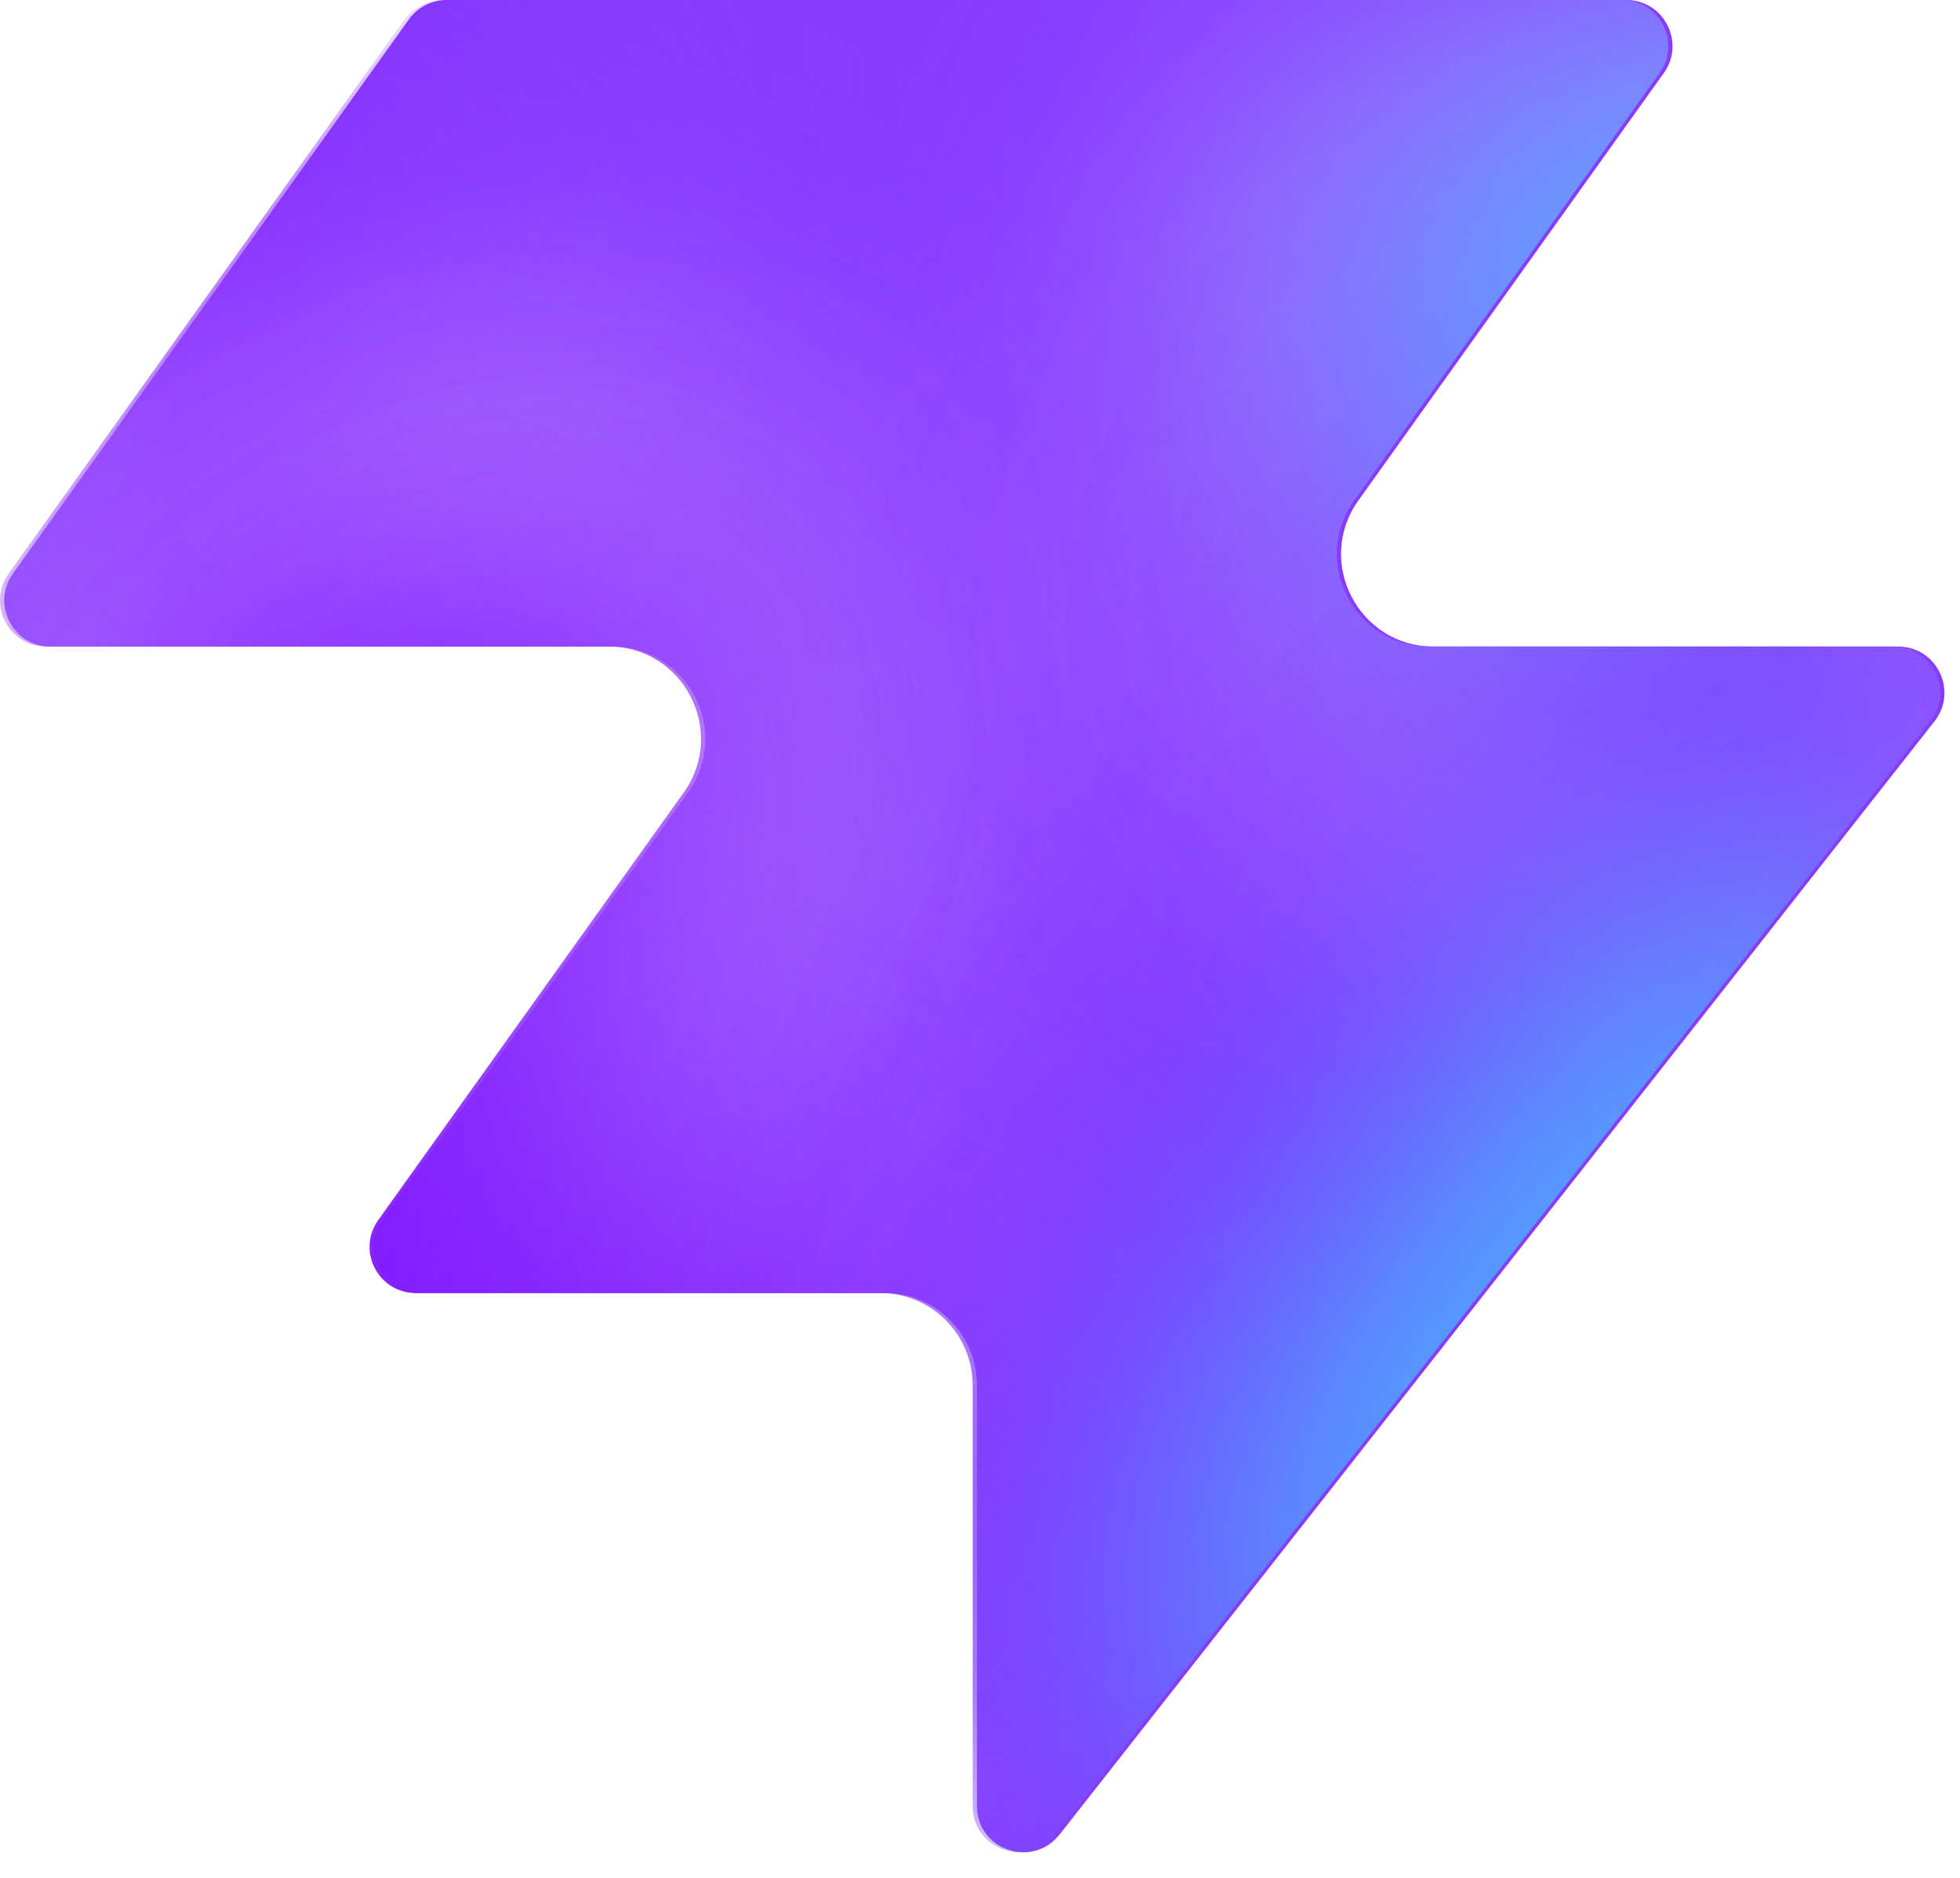
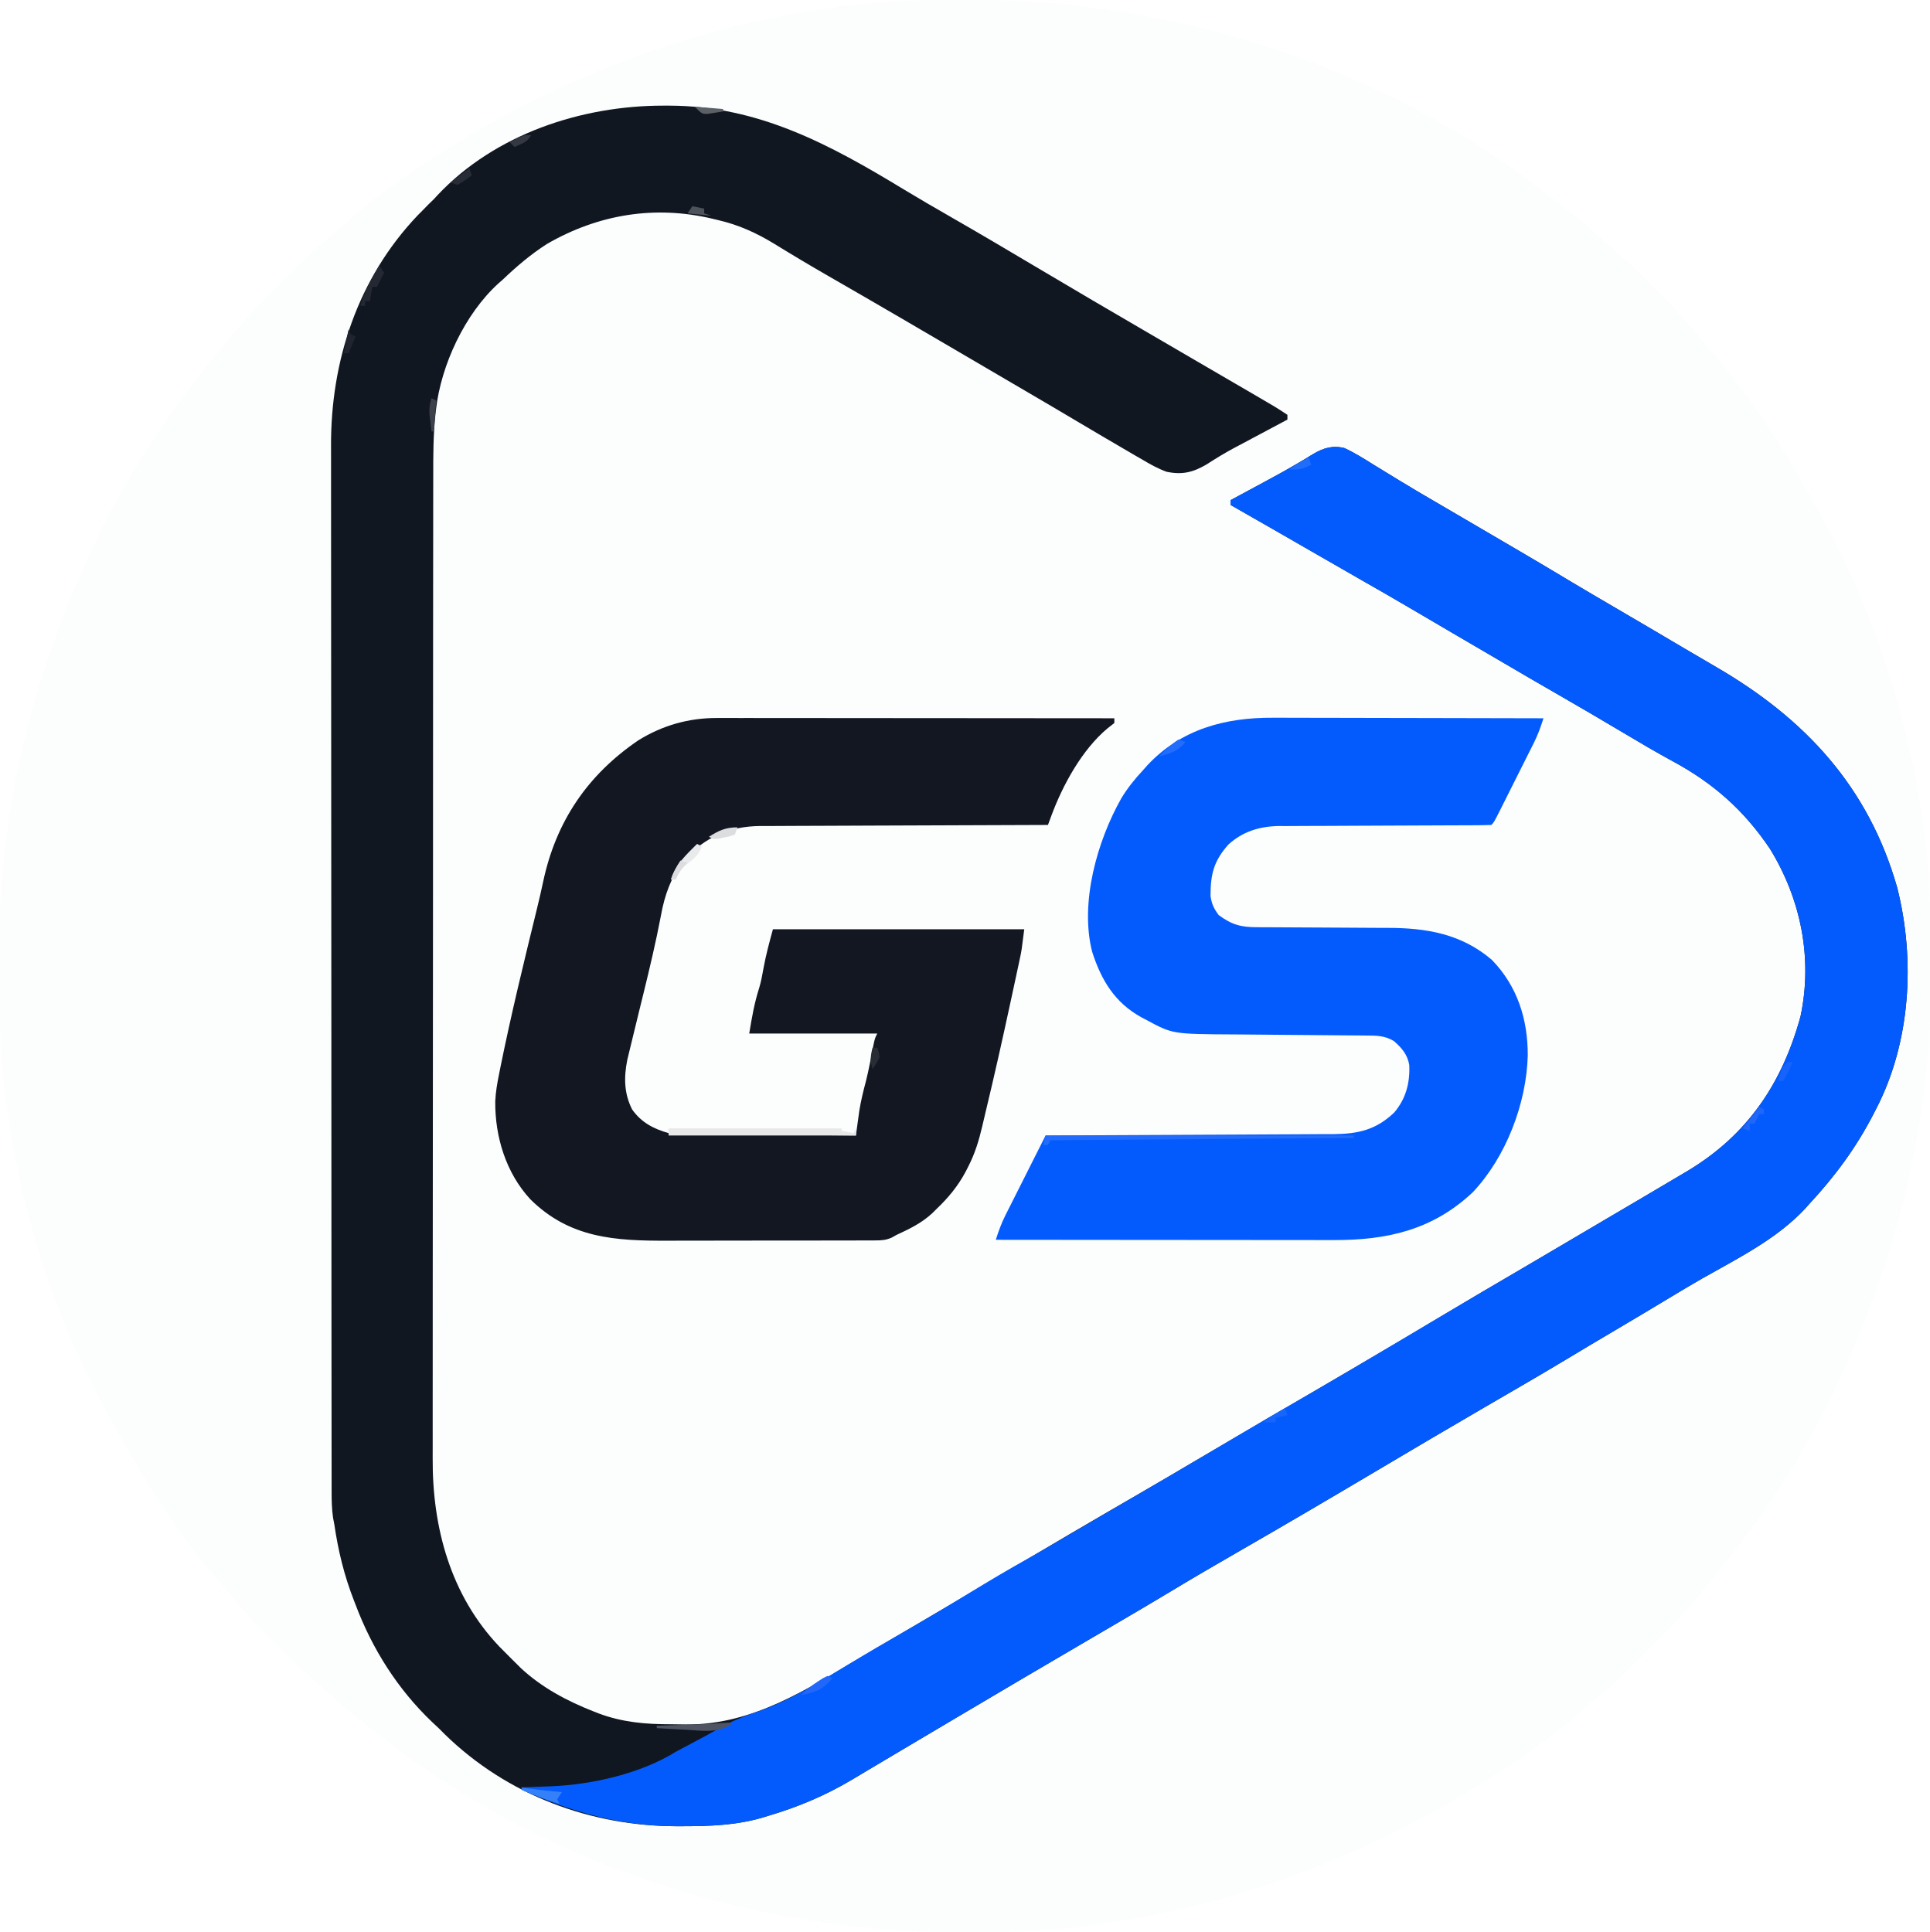
- <svg xmlns="http://www.w3.org/2000/svg" width="48" height="46" fill="none" viewBox="0 0 48 46">
-   <path fill="#863bff" d="M25.946 44.938c-.664.845-2.021.375-2.021-.698V33.937a2.26 2.26 0 0 0-2.262-2.262H10.287c-.92 0-1.456-1.04-.92-1.788l7.48-10.471c1.07-1.497 0-3.578-1.842-3.578H1.237c-.92 0-1.456-1.04-.92-1.788L10.013.474c.214-.297.556-.474.92-.474h28.894c.92 0 1.456 1.04.92 1.788l-7.48 10.471c-1.07 1.498 0 3.579 1.842 3.579h11.377c.943 0 1.473 1.088.89 1.83L25.947 44.94z" style="fill:#863bff;fill:color(display-p3 .525 .23 1);fill-opacity:1" />
-   <mask id="a" width="48" height="46" x="0" y="0" maskUnits="userSpaceOnUse" style="mask-type:alpha">
-     <path fill="#000" d="M25.842 44.938c-.664.844-2.021.375-2.021-.698V33.937a2.26 2.26 0 0 0-2.262-2.262H10.183c-.92 0-1.456-1.04-.92-1.788l7.48-10.471c1.07-1.498 0-3.579-1.842-3.579H1.133c-.92 0-1.456-1.04-.92-1.787L9.91.473c.214-.297.556-.474.92-.474h28.894c.92 0 1.456 1.04.92 1.788l-7.48 10.471c-1.07 1.498 0 3.578 1.842 3.578h11.377c.943 0 1.473 1.088.89 1.832L25.843 44.94z" style="fill:#000;fill-opacity:1" />
-   </mask>
-   <g mask="url(#a)">
-     <g filter="url(#b)">
-       <ellipse cx="5.508" cy="14.704" fill="#ede6ff" rx="5.508" ry="14.704" style="fill:#ede6ff;fill:color(display-p3 .927 .903 1);fill-opacity:1" transform="matrix(.00324 1 1 -.00324 -4.47 31.516)" />
-     </g>
-     <g filter="url(#c)">
-       <ellipse cx="10.399" cy="29.851" fill="#ede6ff" rx="10.399" ry="29.851" style="fill:#ede6ff;fill:color(display-p3 .927 .903 1);fill-opacity:1" transform="matrix(.00324 1 1 -.00324 -39.328 7.883)" />
-     </g>
-     <g filter="url(#d)">
-       <ellipse cx="5.508" cy="30.487" fill="#7e14ff" rx="5.508" ry="30.487" style="fill:#7e14ff;fill:color(display-p3 .492 .077 1);fill-opacity:1" transform="rotate(89.814 -25.913 -14.639)scale(1 -1)" />
-     </g>
-     <g filter="url(#e)">
-       <ellipse cx="5.508" cy="30.599" fill="#7e14ff" rx="5.508" ry="30.599" style="fill:#7e14ff;fill:color(display-p3 .492 .077 1);fill-opacity:1" transform="rotate(89.814 -32.644 -3.334)scale(1 -1)" />
-     </g>
-     <g filter="url(#f)">
-       <ellipse cx="5.508" cy="30.599" fill="#7e14ff" rx="5.508" ry="30.599" style="fill:#7e14ff;fill:color(display-p3 .492 .077 1);fill-opacity:1" transform="matrix(.00324 1 1 -.00324 -34.34 30.47)" />
-     </g>
-     <g filter="url(#g)">
-       <ellipse cx="14.072" cy="22.078" fill="#ede6ff" rx="14.072" ry="22.078" style="fill:#ede6ff;fill:color(display-p3 .927 .903 1);fill-opacity:1" transform="rotate(93.35 24.506 48.493)scale(-1 1)" />
-     </g>
-     <g filter="url(#h)">
-       <ellipse cx="3.47" cy="21.501" fill="#7e14ff" rx="3.47" ry="21.501" style="fill:#7e14ff;fill:color(display-p3 .492 .077 1);fill-opacity:1" transform="rotate(89.009 28.708 47.59)scale(-1 1)" />
-     </g>
-     <g filter="url(#i)">
-       <ellipse cx="3.47" cy="21.501" fill="#7e14ff" rx="3.47" ry="21.501" style="fill:#7e14ff;fill:color(display-p3 .492 .077 1);fill-opacity:1" transform="rotate(89.009 28.708 47.59)scale(-1 1)" />
-     </g>
-     <g filter="url(#j)">
-       <ellipse cx=".387" cy="8.972" fill="#7e14ff" rx="4.407" ry="29.108" style="fill:#7e14ff;fill:color(display-p3 .492 .077 1);fill-opacity:1" transform="rotate(39.51 .387 8.972)" />
-     </g>
-     <g filter="url(#k)">
-       <ellipse cx="47.523" cy="-6.092" fill="#7e14ff" rx="4.407" ry="29.108" style="fill:#7e14ff;fill:color(display-p3 .492 .077 1);fill-opacity:1" transform="rotate(37.892 47.523 -6.092)" />
-     </g>
-     <g filter="url(#l)">
-       <ellipse cx="41.412" cy="6.333" fill="#47bfff" rx="5.971" ry="9.665" style="fill:#47bfff;fill:color(display-p3 .28 .748 1);fill-opacity:1" transform="rotate(37.892 41.412 6.333)" />
-     </g>
-     <g filter="url(#m)">
-       <ellipse cx="-1.879" cy="38.332" fill="#7e14ff" rx="4.407" ry="29.108" style="fill:#7e14ff;fill:color(display-p3 .492 .077 1);fill-opacity:1" transform="rotate(37.892 -1.88 38.332)" />
-     </g>
-     <g filter="url(#n)">
-       <ellipse cx="-1.879" cy="38.332" fill="#7e14ff" rx="4.407" ry="29.108" style="fill:#7e14ff;fill:color(display-p3 .492 .077 1);fill-opacity:1" transform="rotate(37.892 -1.88 38.332)" />
-     </g>
-     <g filter="url(#o)">
-       <ellipse cx="35.651" cy="29.907" fill="#7e14ff" rx="4.407" ry="29.108" style="fill:#7e14ff;fill:color(display-p3 .492 .077 1);fill-opacity:1" transform="rotate(37.892 35.651 29.907)" />
-     </g>
-     <g filter="url(#p)">
-       <ellipse cx="38.418" cy="32.4" fill="#47bfff" rx="5.971" ry="15.297" style="fill:#47bfff;fill:color(display-p3 .28 .748 1);fill-opacity:1" transform="rotate(37.892 38.418 32.4)" />
-     </g>
-   </g>
-   <defs>
-     <filter id="b" width="60.045" height="41.654" x="-19.77" y="16.149" color-interpolation-filters="sRGB" filterUnits="userSpaceOnUse">
-       <feFlood flood-opacity="0" result="BackgroundImageFix" />
-       <feBlend in="SourceGraphic" in2="BackgroundImageFix" result="shape" />
-       <feGaussianBlur result="effect1_foregroundBlur_2002_17158" stdDeviation="7.659" />
-     </filter>
-     <filter id="c" width="90.34" height="51.437" x="-54.613" y="-7.533" color-interpolation-filters="sRGB" filterUnits="userSpaceOnUse">
-       <feFlood flood-opacity="0" result="BackgroundImageFix" />
-       <feBlend in="SourceGraphic" in2="BackgroundImageFix" result="shape" />
-       <feGaussianBlur result="effect1_foregroundBlur_2002_17158" stdDeviation="7.659" />
-     </filter>
-     <filter id="d" width="79.355" height="29.4" x="-49.64" y="2.03" color-interpolation-filters="sRGB" filterUnits="userSpaceOnUse">
-       <feFlood flood-opacity="0" result="BackgroundImageFix" />
-       <feBlend in="SourceGraphic" in2="BackgroundImageFix" result="shape" />
-       <feGaussianBlur result="effect1_foregroundBlur_2002_17158" stdDeviation="4.596" />
-     </filter>
-     <filter id="e" width="79.579" height="29.4" x="-45.045" y="20.029" color-interpolation-filters="sRGB" filterUnits="userSpaceOnUse">
-       <feFlood flood-opacity="0" result="BackgroundImageFix" />
-       <feBlend in="SourceGraphic" in2="BackgroundImageFix" result="shape" />
-       <feGaussianBlur result="effect1_foregroundBlur_2002_17158" stdDeviation="4.596" />
-     </filter>
-     <filter id="f" width="79.579" height="29.4" x="-43.513" y="21.178" color-interpolation-filters="sRGB" filterUnits="userSpaceOnUse">
-       <feFlood flood-opacity="0" result="BackgroundImageFix" />
-       <feBlend in="SourceGraphic" in2="BackgroundImageFix" result="shape" />
-       <feGaussianBlur result="effect1_foregroundBlur_2002_17158" stdDeviation="4.596" />
-     </filter>
-     <filter id="g" width="74.749" height="58.852" x="15.756" y="-17.901" color-interpolation-filters="sRGB" filterUnits="userSpaceOnUse">
-       <feFlood flood-opacity="0" result="BackgroundImageFix" />
-       <feBlend in="SourceGraphic" in2="BackgroundImageFix" result="shape" />
-       <feGaussianBlur result="effect1_foregroundBlur_2002_17158" stdDeviation="7.659" />
-     </filter>
-     <filter id="h" width="61.377" height="25.362" x="23.548" y="2.284" color-interpolation-filters="sRGB" filterUnits="userSpaceOnUse">
-       <feFlood flood-opacity="0" result="BackgroundImageFix" />
-       <feBlend in="SourceGraphic" in2="BackgroundImageFix" result="shape" />
-       <feGaussianBlur result="effect1_foregroundBlur_2002_17158" stdDeviation="4.596" />
-     </filter>
-     <filter id="i" width="61.377" height="25.362" x="23.548" y="2.284" color-interpolation-filters="sRGB" filterUnits="userSpaceOnUse">
-       <feFlood flood-opacity="0" result="BackgroundImageFix" />
-       <feBlend in="SourceGraphic" in2="BackgroundImageFix" result="shape" />
-       <feGaussianBlur result="effect1_foregroundBlur_2002_17158" stdDeviation="4.596" />
-     </filter>
-     <filter id="j" width="56.045" height="63.649" x="-27.636" y="-22.853" color-interpolation-filters="sRGB" filterUnits="userSpaceOnUse">
-       <feFlood flood-opacity="0" result="BackgroundImageFix" />
-       <feBlend in="SourceGraphic" in2="BackgroundImageFix" result="shape" />
-       <feGaussianBlur result="effect1_foregroundBlur_2002_17158" stdDeviation="4.596" />
-     </filter>
-     <filter id="k" width="54.814" height="64.646" x="20.116" y="-38.415" color-interpolation-filters="sRGB" filterUnits="userSpaceOnUse">
-       <feFlood flood-opacity="0" result="BackgroundImageFix" />
-       <feBlend in="SourceGraphic" in2="BackgroundImageFix" result="shape" />
-       <feGaussianBlur result="effect1_foregroundBlur_2002_17158" stdDeviation="4.596" />
-     </filter>
-     <filter id="l" width="33.541" height="35.313" x="24.641" y="-11.323" color-interpolation-filters="sRGB" filterUnits="userSpaceOnUse">
-       <feFlood flood-opacity="0" result="BackgroundImageFix" />
-       <feBlend in="SourceGraphic" in2="BackgroundImageFix" result="shape" />
-       <feGaussianBlur result="effect1_foregroundBlur_2002_17158" stdDeviation="4.596" />
-     </filter>
-     <filter id="m" width="54.814" height="64.646" x="-29.286" y="6.009" color-interpolation-filters="sRGB" filterUnits="userSpaceOnUse">
-       <feFlood flood-opacity="0" result="BackgroundImageFix" />
-       <feBlend in="SourceGraphic" in2="BackgroundImageFix" result="shape" />
-       <feGaussianBlur result="effect1_foregroundBlur_2002_17158" stdDeviation="4.596" />
-     </filter>
-     <filter id="n" width="54.814" height="64.646" x="-29.286" y="6.009" color-interpolation-filters="sRGB" filterUnits="userSpaceOnUse">
-       <feFlood flood-opacity="0" result="BackgroundImageFix" />
-       <feBlend in="SourceGraphic" in2="BackgroundImageFix" result="shape" />
-       <feGaussianBlur result="effect1_foregroundBlur_2002_17158" stdDeviation="4.596" />
-     </filter>
-     <filter id="o" width="54.814" height="64.646" x="8.244" y="-2.416" color-interpolation-filters="sRGB" filterUnits="userSpaceOnUse">
-       <feFlood flood-opacity="0" result="BackgroundImageFix" />
-       <feBlend in="SourceGraphic" in2="BackgroundImageFix" result="shape" />
-       <feGaussianBlur result="effect1_foregroundBlur_2002_17158" stdDeviation="4.596" />
-     </filter>
-     <filter id="p" width="39.409" height="43.623" x="18.713" y="10.588" color-interpolation-filters="sRGB" filterUnits="userSpaceOnUse">
-       <feFlood flood-opacity="0" result="BackgroundImageFix" />
-       <feBlend in="SourceGraphic" in2="BackgroundImageFix" result="shape" />
-       <feGaussianBlur result="effect1_foregroundBlur_2002_17158" stdDeviation="4.596" />
-     </filter>
-   </defs>
+ <svg xmlns="http://www.w3.org/2000/svg" version="1.1" width="814" height="815">
+   <path d="M0 0 C1.32 0.001 1.32 0.001 2.668 0.003 C89.568 0.202 178.302 28.417 246.744 82.708 C248.538 84.119 250.35 85.501 252.176 86.871 C258.362 91.522 264.234 96.385 269.895 101.668 C271.978 103.59 274.084 105.442 276.234 107.285 C281.213 111.627 285.892 116.268 290.561 120.938 C292.051 122.426 293.55 123.907 295.049 125.387 C301.36 131.661 307.071 138.224 312.625 145.188 C313.56 146.289 314.501 147.386 315.453 148.473 C332.254 167.74 345.854 189.43 358.251 211.718 C359.107 213.257 359.968 214.793 360.835 216.325 C390.116 268.12 407.597 332.262 407.828 391.844 C407.834 393.026 407.84 394.207 407.845 395.425 C407.855 397.919 407.861 400.413 407.865 402.908 C407.875 406.622 407.906 410.336 407.938 414.051 C408.034 435.782 406.215 457.288 402.375 478.688 C402.059 480.466 402.059 480.466 401.737 482.28 C395.686 515.215 385.329 546.672 371.625 577.188 C371.055 578.471 371.055 578.471 370.474 579.781 C355.844 612.576 335.662 642.724 312.625 670.188 C311.863 671.135 311.101 672.082 310.316 673.059 C303.256 681.707 295.432 689.597 287.562 697.5 C287.008 698.06 286.454 698.619 285.882 699.196 C279.511 705.614 273.069 711.691 265.967 717.305 C263.759 719.079 261.687 720.934 259.625 722.875 C247.744 733.542 234.103 742.656 220.625 751.188 C219.558 751.863 219.558 751.863 218.47 752.552 C163.457 787.066 100.501 809.013 35.625 814.188 C34.584 814.274 33.543 814.36 32.47 814.448 C22.057 815.233 11.688 815.389 1.25 815.375 C0.37 815.374 -0.511 815.373 -1.418 815.372 C-88.318 815.173 -177.052 786.958 -245.494 732.667 C-247.288 731.256 -249.1 729.874 -250.926 728.504 C-257.112 723.853 -262.984 718.99 -268.645 713.707 C-270.728 711.785 -272.834 709.933 -274.984 708.09 C-279.963 703.748 -284.642 699.107 -289.311 694.437 C-290.801 692.949 -292.3 691.468 -293.799 689.988 C-300.11 683.714 -305.821 677.151 -311.375 670.188 C-312.31 669.086 -313.251 667.989 -314.203 666.902 C-331.004 647.635 -344.604 625.945 -357.001 603.657 C-357.857 602.118 -358.718 600.582 -359.585 599.05 C-388.866 547.255 -406.347 483.113 -406.578 423.531 C-406.584 422.349 -406.59 421.168 -406.595 419.95 C-406.605 417.456 -406.611 414.962 -406.615 412.467 C-406.625 408.753 -406.656 405.039 -406.688 401.324 C-406.784 379.593 -404.965 358.087 -401.125 336.688 C-400.914 335.502 -400.704 334.317 -400.487 333.095 C-394.436 300.16 -384.079 268.703 -370.375 238.188 C-369.995 237.332 -369.615 236.476 -369.224 235.594 C-354.594 202.799 -334.412 172.651 -311.375 145.188 C-310.613 144.24 -309.851 143.293 -309.066 142.316 C-302.006 133.668 -294.182 125.778 -286.312 117.875 C-285.758 117.315 -285.204 116.756 -284.632 116.179 C-278.261 109.761 -271.819 103.684 -264.717 98.07 C-262.509 96.296 -260.437 94.441 -258.375 92.5 C-246.494 81.833 -232.853 72.719 -219.375 64.188 C-218.664 63.737 -217.953 63.287 -217.22 62.823 C-162.207 28.309 -99.251 6.362 -34.375 1.188 C-33.334 1.101 -32.293 1.015 -31.22 0.927 C-20.807 0.142 -10.438 -0.014 0 0 Z " fill="#FCFDFD" transform="translate(406.375,-0.1875)" />
+   <path d="M0 0 C1.223 -0.001 1.223 -0.001 2.472 -0.001 C40.179 0.106 70.185 16.389 101.738 35.551 C108.126 39.421 114.583 43.161 121.062 46.875 C133.452 53.986 145.742 61.253 158.02 68.555 C173.354 77.67 188.74 86.695 204.155 95.671 C210.156 99.167 216.154 102.667 222.152 106.167 C227.349 109.2 232.548 112.229 237.75 115.254 C238.828 115.881 239.905 116.508 241.016 117.154 C243.067 118.348 245.119 119.541 247.172 120.732 C249.849 122.291 252.52 123.861 255.188 125.438 C256 125.913 256.812 126.389 257.648 126.878 C259.53 128.008 261.365 129.215 263.188 130.438 C263.188 131.097 263.188 131.757 263.188 132.438 C262.009 133.064 262.009 133.064 260.808 133.703 C257.832 135.288 254.858 136.874 251.884 138.462 C250.608 139.142 249.332 139.822 248.056 140.501 C246.197 141.489 244.341 142.481 242.484 143.473 C241.867 143.799 241.25 144.126 240.613 144.463 C236.597 146.609 232.789 148.973 228.953 151.434 C223.256 154.756 218.687 155.812 212.188 154.438 C208.499 153.084 205.24 151.265 201.875 149.25 C200.927 148.708 199.979 148.165 199.002 147.606 C196.049 145.908 193.117 144.176 190.188 142.438 C188.422 141.405 186.657 140.374 184.891 139.344 C181.293 137.235 177.706 135.11 174.125 132.973 C167.479 129.008 160.803 125.097 154.125 121.188 C152.894 120.466 151.662 119.745 150.431 119.023 C148.563 117.929 146.695 116.835 144.827 115.741 C140.462 113.185 136.098 110.626 131.734 108.066 C111.08 95.951 90.417 83.854 69.654 71.926 C61.957 67.492 54.323 62.962 46.767 58.292 C39.161 53.65 31.632 50.247 22.938 48.25 C22.257 48.086 21.576 47.921 20.875 47.752 C-3.601 41.894 -27.451 45.84 -49.129 58.352 C-55.97 62.737 -61.945 67.837 -67.812 73.438 C-68.414 73.965 -69.016 74.492 -69.637 75.035 C-83.78 87.925 -93.776 109.376 -95.921 128.188 C-96.005 128.924 -96.089 129.659 -96.176 130.417 C-97.089 139.08 -97.097 147.722 -97.08 156.424 C-97.084 158.28 -97.088 160.136 -97.094 161.992 C-97.106 167.044 -97.106 172.095 -97.103 177.147 C-97.103 182.614 -97.114 188.081 -97.123 193.548 C-97.14 204.241 -97.145 214.933 -97.147 225.625 C-97.148 234.322 -97.152 243.018 -97.158 251.715 C-97.176 276.41 -97.185 301.105 -97.183 325.8 C-97.183 326.464 -97.183 327.128 -97.183 327.813 C-97.183 329.156 -97.183 330.499 -97.183 331.843 C-97.182 352.737 -97.197 373.632 -97.224 394.526 C-97.255 418.047 -97.272 441.568 -97.27 465.088 C-97.27 477.525 -97.275 489.962 -97.297 502.399 C-97.315 512.986 -97.319 523.574 -97.306 534.162 C-97.299 539.556 -97.299 544.95 -97.316 550.344 C-97.332 555.296 -97.329 560.248 -97.312 565.2 C-97.309 566.978 -97.312 568.755 -97.323 570.532 C-97.497 599.854 -89.765 628.467 -69.172 650.07 C-68.393 650.851 -67.615 651.633 -66.812 652.438 C-65.959 653.296 -65.106 654.155 -64.227 655.039 C-63.032 656.226 -63.032 656.226 -61.812 657.438 C-60.966 658.281 -60.966 658.281 -60.102 659.141 C-51.27 667.35 -40.648 672.994 -29.5 677.375 C-28.784 677.657 -28.068 677.94 -27.331 678.23 C-17.252 681.999 -7.46 682.811 3.217 682.808 C5.355 682.812 7.49 682.849 9.627 682.887 C37.677 683.114 60.805 667.896 84.102 654.047 C90.229 650.406 96.379 646.804 102.531 643.204 C116.072 635.281 129.576 627.295 143.068 619.288 C162.586 607.708 182.16 596.225 201.812 584.875 C209.458 580.458 217.063 575.975 224.66 571.475 C231.342 567.521 238.041 563.596 244.75 559.688 C254.859 553.799 264.957 547.89 275.048 541.97 C276.281 541.247 277.513 540.524 278.746 539.801 C279.359 539.441 279.972 539.082 280.604 538.711 C284.933 536.172 289.265 533.638 293.598 531.105 C306.019 523.844 318.404 516.53 330.729 509.105 C340.574 503.184 350.486 497.379 360.404 491.579 C361.3 491.054 361.3 491.054 362.215 490.52 C362.807 490.173 363.4 489.827 364.01 489.47 C369.662 486.163 375.302 482.835 380.938 479.5 C387.183 475.805 393.431 472.114 399.688 468.438 C401.752 467.223 403.816 466.009 405.88 464.794 C407.546 463.815 409.212 462.836 410.878 461.858 C417.326 458.071 423.765 454.269 430.188 450.438 C430.804 450.07 431.421 449.702 432.057 449.324 C457.301 434.174 471.907 412.335 479.609 384.168 C484.803 359.64 479.761 334.772 466.75 313.562 C455.895 297.389 442.927 285.881 425.86 276.65 C418.863 272.857 412.022 268.828 405.188 264.75 C396.018 259.284 386.817 253.884 377.562 248.562 C369.885 244.148 362.221 239.716 354.595 235.213 C347.432 230.985 340.244 226.801 333.057 222.614 C327.195 219.196 321.342 215.764 315.5 212.312 C308.575 208.227 301.602 204.23 294.616 200.25 C287.459 196.17 280.321 192.059 273.188 187.938 C261.874 181.403 250.539 174.907 239.188 168.438 C239.188 167.778 239.188 167.118 239.188 166.438 C239.831 166.091 240.474 165.744 241.137 165.387 C243.062 164.349 244.986 163.31 246.91 162.27 C249.104 161.085 251.3 159.902 253.496 158.72 C258.396 156.075 263.278 153.42 268.062 150.57 C268.77 150.153 269.478 149.735 270.207 149.304 C271.484 148.544 272.753 147.77 274.012 146.979 C278.361 144.403 282.255 143.24 287.188 144.438 C291.467 146.406 295.392 148.869 299.375 151.375 C300.564 152.104 301.754 152.832 302.946 153.557 C305.441 155.077 307.932 156.605 310.42 158.137 C315.82 161.449 321.292 164.637 326.765 167.827 C329.176 169.233 331.583 170.643 333.991 172.054 C337.695 174.224 341.401 176.392 345.106 178.56 C349.592 181.185 354.078 183.811 358.562 186.438 C359.183 186.801 359.804 187.164 360.443 187.539 C367.999 191.966 375.53 196.428 383.027 200.953 C389.073 204.58 395.166 208.126 401.25 211.688 C410.935 217.357 420.617 223.031 430.269 228.756 C434.837 231.464 439.415 234.153 444.012 236.812 C481.588 258.617 508.307 287.459 520.375 329.875 C528.07 360.344 526.068 395.254 511.375 423.438 C510.857 424.448 510.857 424.448 510.328 425.479 C502.914 439.802 494.141 451.62 483.188 463.438 C482.66 464.03 482.133 464.623 481.59 465.234 C469.656 478.053 453.353 486.135 438.326 494.645 C433.928 497.157 429.584 499.754 425.25 502.375 C417.316 507.166 409.352 511.906 401.375 516.625 C394.404 520.75 387.435 524.876 380.5 529.062 C369.141 535.896 357.654 542.513 346.196 549.177 C331.217 557.892 316.289 566.692 301.387 575.539 C281.749 587.193 262.062 598.764 242.265 610.148 C232.789 615.599 223.353 621.099 213.995 626.75 C206.78 631.1 199.52 635.369 192.25 639.625 C191.637 639.984 191.024 640.343 190.392 640.713 C186.619 642.922 182.845 645.129 179.071 647.336 C160.866 657.984 142.688 668.674 124.552 679.44 C121.125 681.474 117.698 683.507 114.27 685.539 C113.698 685.878 113.126 686.217 112.537 686.566 C109.691 688.253 106.845 689.939 103.998 691.625 C98.645 694.794 93.295 697.968 87.953 701.156 C86.968 701.743 85.983 702.329 84.968 702.933 C83.148 704.016 81.33 705.101 79.514 706.19 C68.143 712.947 56.838 717.691 44.188 721.438 C43.486 721.654 42.785 721.87 42.062 722.092 C30.813 725.44 19.591 725.804 7.938 725.812 C7.22 725.814 6.503 725.816 5.764 725.819 C-30.726 725.807 -65.821 712.764 -92.191 687.066 C-93.056 686.199 -93.921 685.331 -94.812 684.438 C-95.729 683.58 -96.646 682.723 -97.59 681.84 C-112.011 668.106 -122.817 651.047 -129.812 632.438 C-130.057 631.81 -130.302 631.183 -130.555 630.536 C-134.671 619.956 -137.169 609.657 -138.812 598.438 C-138.986 597.535 -139.159 596.633 -139.338 595.703 C-139.884 591.944 -139.953 588.264 -139.944 584.475 C-139.946 583.687 -139.948 582.899 -139.95 582.087 C-139.956 579.442 -139.954 576.797 -139.953 574.153 C-139.956 572.239 -139.959 570.325 -139.962 568.411 C-139.97 563.148 -139.972 557.885 -139.973 552.623 C-139.974 546.947 -139.982 541.272 -139.989 535.597 C-140.002 523.183 -140.008 510.77 -140.013 498.356 C-140.015 490.601 -140.02 482.846 -140.024 475.091 C-140.036 453.612 -140.047 432.132 -140.05 410.653 C-140.05 409.264 -140.051 407.875 -140.051 406.486 C-140.051 405.094 -140.051 403.702 -140.051 402.31 C-140.052 399.517 -140.052 396.725 -140.053 393.932 C-140.053 393.239 -140.053 392.547 -140.053 391.834 C-140.057 369.405 -140.073 346.976 -140.096 324.547 C-140.121 300.815 -140.134 277.083 -140.135 253.351 C-140.136 240.422 -140.142 227.493 -140.16 214.564 C-140.176 203.55 -140.181 192.536 -140.173 181.522 C-140.169 175.907 -140.169 170.293 -140.184 164.679 C-140.196 159.527 -140.195 154.375 -140.183 149.223 C-140.181 147.371 -140.184 145.519 -140.193 143.667 C-140.353 107.632 -128.888 72.835 -103.695 46.332 C-102.763 45.394 -102.763 45.394 -101.812 44.438 C-100.967 43.571 -100.121 42.705 -99.25 41.812 C-98.446 41.029 -97.641 40.245 -96.812 39.438 C-96.289 38.869 -95.766 38.301 -95.227 37.715 C-70.974 11.979 -34.546 -0.018 0 0 Z " fill="#111721" transform="translate(279.8125,44.5625)" />
+   <path d="M0 0 C4.28 1.969 8.204 4.432 12.188 6.938 C13.377 7.667 14.567 8.394 15.758 9.119 C18.254 10.64 20.745 12.167 23.233 13.699 C28.633 17.011 34.105 20.2 39.578 23.389 C41.988 24.795 44.396 26.206 46.804 27.616 C50.508 29.787 54.213 31.955 57.919 34.123 C62.405 36.748 66.89 39.373 71.375 42 C71.996 42.363 72.616 42.727 73.255 43.101 C80.811 47.528 88.342 51.991 95.84 56.516 C101.885 60.142 107.979 63.688 114.062 67.25 C123.747 72.92 133.429 78.593 143.082 84.318 C147.65 87.027 152.228 89.716 156.824 92.375 C194.4 114.18 221.119 143.022 233.188 185.438 C240.883 215.907 238.88 250.817 224.188 279 C223.669 280.011 223.669 280.011 223.141 281.042 C215.726 295.365 206.953 307.182 196 319 C195.473 319.593 194.946 320.186 194.402 320.797 C182.469 333.616 166.166 341.698 151.139 350.207 C146.74 352.719 142.396 355.316 138.062 357.938 C130.128 362.729 122.165 367.468 114.188 372.188 C107.216 376.312 100.247 380.439 93.312 384.625 C81.954 391.458 70.467 398.075 59.009 404.74 C44.029 413.454 29.102 422.255 14.2 431.101 C-5.439 442.756 -25.125 454.326 -44.922 465.711 C-54.398 471.161 -63.835 476.662 -73.193 482.312 C-80.407 486.662 -87.667 490.932 -94.938 495.188 C-95.857 495.726 -95.857 495.726 -96.796 496.275 C-100.569 498.484 -104.343 500.691 -108.117 502.899 C-126.322 513.546 -144.5 524.237 -162.635 535.003 C-166.062 537.037 -169.49 539.07 -172.918 541.102 C-173.49 541.44 -174.062 541.779 -174.651 542.129 C-177.497 543.815 -180.343 545.502 -183.19 547.187 C-188.543 550.356 -193.893 553.531 -199.234 556.719 C-200.219 557.305 -201.205 557.891 -202.219 558.495 C-204.039 559.578 -205.857 560.664 -207.673 561.753 C-219.044 568.509 -230.35 573.253 -243 577 C-243.701 577.216 -244.403 577.432 -245.125 577.655 C-256.375 581.002 -267.596 581.366 -279.25 581.375 C-279.967 581.377 -280.684 581.379 -281.423 581.381 C-305.196 581.374 -325.397 575.556 -347 566 C-347 565.67 -347 565.34 -347 565 C-346.416 564.98 -345.832 564.96 -345.231 564.94 C-342.529 564.843 -339.827 564.734 -337.125 564.625 C-336.207 564.594 -335.289 564.563 -334.344 564.531 C-317.187 563.806 -296.689 559.147 -282 550 C-278.962 548.355 -275.913 546.735 -272.857 545.124 C-269.932 543.577 -267.032 542.019 -264.172 540.355 C-258.843 537.258 -253.571 535.071 -247.75 533.125 C-233.748 528.382 -221.54 520.595 -208.948 512.978 C-201.417 508.426 -193.826 503.994 -186.188 499.625 C-176.827 494.266 -167.577 488.75 -158.375 483.125 C-149.872 477.928 -141.334 472.84 -132.613 468.016 C-128.702 465.849 -124.849 463.587 -121 461.312 C-114.263 457.331 -107.512 453.377 -100.75 449.438 C-91.724 444.176 -82.702 438.906 -73.688 433.625 C-73.079 433.269 -72.471 432.912 -71.845 432.545 C-62.983 427.352 -54.143 422.123 -45.312 416.875 C-36.578 411.685 -27.809 406.562 -19 401.5 C-6.207 394.147 6.489 386.636 19.169 379.09 C25.069 375.578 30.972 372.07 36.875 368.562 C37.545 368.164 38.215 367.766 38.905 367.356 C49.827 360.867 60.777 354.425 71.743 348.008 C80.869 342.667 89.977 337.295 99.078 331.91 C103.548 329.266 108.023 326.631 112.5 324 C114.564 322.786 116.628 321.571 118.692 320.357 C120.358 319.377 122.024 318.399 123.69 317.42 C130.139 313.633 136.578 309.831 143 306 C143.617 305.632 144.234 305.265 144.87 304.886 C170.114 289.737 184.72 267.897 192.422 239.73 C197.615 215.203 192.574 190.335 179.562 169.125 C168.707 152.952 155.739 141.444 138.673 132.212 C131.675 128.42 124.834 124.391 118 120.312 C108.831 114.847 99.629 109.446 90.375 104.125 C82.698 99.71 75.033 95.279 67.408 90.776 C60.245 86.548 53.056 82.363 45.869 78.176 C40.007 74.759 34.155 71.326 28.312 67.875 C21.388 63.79 14.415 59.792 7.429 55.812 C0.272 51.733 -6.867 47.621 -14 43.5 C-25.313 36.965 -36.649 30.469 -48 24 C-48 23.34 -48 22.68 -48 22 C-47.357 21.653 -46.714 21.307 -46.051 20.949 C-44.126 19.911 -42.201 18.872 -40.277 17.833 C-38.083 16.647 -35.888 15.464 -33.691 14.282 C-28.791 11.637 -23.91 8.983 -19.125 6.133 C-18.417 5.715 -17.71 5.297 -16.98 4.867 C-15.703 4.106 -14.434 3.332 -13.176 2.541 C-8.827 -0.035 -4.932 -1.197 0 0 Z " fill="#045BFD" transform="translate(567,189)" />
+   <path d="M0 0 C1.08 -0.001 1.08 -0.001 2.181 -0.003 C4.581 -0.004 6.981 0.001 9.38 0.007 C11.105 0.007 12.83 0.007 14.555 0.006 C19.231 0.006 23.906 0.012 28.581 0.019 C33.469 0.025 38.358 0.026 43.247 0.027 C52.501 0.03 61.755 0.038 71.009 0.048 C81.546 0.059 92.082 0.065 102.619 0.07 C124.291 0.08 145.963 0.098 167.635 0.12 C167.635 0.78 167.635 1.44 167.635 2.12 C166.686 2.863 165.737 3.605 164.76 4.37 C154.003 13.345 145.831 28.336 141.029 41.343 C140.766 42.054 140.503 42.764 140.232 43.496 C140.035 44.032 139.838 44.568 139.635 45.12 C138.637 45.122 138.637 45.122 137.62 45.125 C121.401 45.162 105.182 45.221 88.964 45.304 C81.121 45.344 73.277 45.376 65.434 45.391 C58.593 45.404 51.753 45.431 44.913 45.475 C41.295 45.497 37.677 45.513 34.058 45.512 C30.008 45.511 25.959 45.542 21.909 45.574 C20.724 45.569 19.538 45.564 18.317 45.559 C4.756 45.728 -4.727 50.331 -14.115 59.933 C-19.318 67.303 -22.059 74.606 -23.615 83.433 C-25.736 94.481 -28.299 105.388 -30.99 116.308 C-31.281 117.489 -31.281 117.489 -31.578 118.695 C-31.96 120.244 -32.341 121.792 -32.723 123.341 C-34.202 129.348 -35.68 135.355 -37.111 141.374 C-37.345 142.353 -37.579 143.332 -37.82 144.341 C-39.255 151.656 -39.167 158.378 -35.764 165.112 C-31.948 170.591 -26.666 173.346 -20.365 175.12 C-17.687 175.321 -15.109 175.431 -12.432 175.439 C-11.661 175.449 -10.889 175.459 -10.094 175.47 C-7.562 175.5 -5.03 175.517 -2.498 175.534 C-0.735 175.553 1.027 175.573 2.79 175.593 C7.416 175.644 12.042 175.684 16.668 175.721 C21.394 175.761 26.12 175.812 30.846 175.862 C40.109 175.959 49.372 176.044 58.635 176.12 C58.762 175.179 58.89 174.237 59.022 173.266 C59.194 172.021 59.367 170.775 59.545 169.491 C59.714 168.261 59.883 167.03 60.057 165.763 C60.73 161.518 61.739 157.437 62.842 153.288 C64.093 148.29 65.024 143.235 65.986 138.175 C66.635 135.12 66.635 135.12 67.635 133.12 C49.815 133.12 31.995 133.12 13.635 133.12 C14.826 125.971 15.789 120.27 17.916 113.612 C18.675 110.98 19.176 108.383 19.635 105.683 C20.64 100.093 22.14 94.6 23.635 89.12 C58.615 89.12 93.595 89.12 129.635 89.12 C128.51 98.122 128.51 98.122 127.806 101.408 C127.648 102.152 127.491 102.897 127.328 103.664 C127.159 104.446 126.989 105.228 126.814 106.034 C126.635 106.875 126.456 107.715 126.271 108.581 C125.688 111.303 125.099 114.024 124.51 116.745 C124.309 117.675 124.109 118.605 123.903 119.564 C120.558 135.089 117.104 150.587 113.379 166.026 C112.876 168.119 112.384 170.214 111.902 172.312 C110.489 178.304 108.835 183.77 106.01 189.245 C105.666 189.921 105.322 190.597 104.967 191.294 C101.719 197.411 97.656 202.346 92.635 207.12 C92.05 207.702 91.464 208.283 90.861 208.882 C86.357 213.08 81.185 215.554 75.635 218.12 C75.025 218.467 74.415 218.814 73.786 219.171 C71.311 220.263 69.58 220.374 66.882 220.381 C65.929 220.388 64.976 220.395 63.995 220.402 C62.956 220.4 61.917 220.397 60.846 220.395 C59.746 220.4 58.647 220.405 57.514 220.41 C53.869 220.424 50.225 220.423 46.58 220.421 C44.041 220.425 41.502 220.429 38.963 220.434 C33.631 220.441 28.3 220.441 22.969 220.436 C16.839 220.43 10.709 220.442 4.579 220.463 C-1.345 220.483 -7.268 220.486 -13.192 220.483 C-15.698 220.483 -18.204 220.488 -20.71 220.499 C-42.997 220.577 -62.101 219.483 -78.732 202.98 C-88.961 191.871 -93.619 176.647 -93.481 161.72 C-93.306 157.786 -92.653 154.035 -91.865 150.183 C-91.693 149.311 -91.521 148.439 -91.343 147.54 C-86.794 125.041 -81.34 102.705 -75.881 80.413 C-74.964 76.654 -74.085 72.895 -73.287 69.109 C-67.917 43.776 -54.626 23.997 -33.053 9.37 C-22.874 3.082 -11.902 -0.009 0 0 Z " fill="#121722" transform="translate(302.3652,302.8797)" />
+   <path d="M0 0 C1.24 -0 2.481 -0.001 3.759 -0.001 C7.124 0 10.488 0.01 13.853 0.024 C17.383 0.037 20.913 0.038 24.443 0.04 C31.112 0.047 37.78 0.063 44.449 0.083 C52.047 0.105 59.646 0.116 67.245 0.126 C82.861 0.147 98.477 0.182 114.093 0.227 C112.969 3.738 111.789 7.085 110.138 10.381 C109.761 11.138 109.384 11.895 108.995 12.675 C108.593 13.472 108.191 14.269 107.777 15.09 C107.36 15.923 106.944 16.756 106.514 17.613 C105.638 19.363 104.76 21.112 103.879 22.86 C102.527 25.546 101.182 28.235 99.837 30.924 C98.984 32.626 98.131 34.327 97.277 36.028 C96.872 36.835 96.468 37.642 96.052 38.474 C93.209 44.111 93.209 44.111 92.093 45.227 C89.133 45.331 86.195 45.371 83.234 45.369 C82.304 45.372 81.374 45.376 80.415 45.379 C78.386 45.387 76.358 45.392 74.329 45.396 C71.113 45.403 67.896 45.419 64.68 45.437 C55.532 45.49 46.384 45.537 37.235 45.553 C31.645 45.563 26.055 45.593 20.465 45.634 C18.338 45.647 16.211 45.652 14.084 45.649 C11.094 45.647 8.106 45.669 5.117 45.697 C4.247 45.69 3.378 45.684 2.482 45.677 C-5.564 45.798 -12.772 47.972 -18.782 53.477 C-24.946 60.384 -26.352 65.915 -26.341 75.176 C-25.855 78.591 -24.946 80.468 -22.907 83.227 C-17.377 87.374 -13.385 88.374 -6.628 88.369 C-5.89 88.372 -5.151 88.376 -4.39 88.379 C-2.784 88.387 -1.178 88.392 0.428 88.396 C2.982 88.403 5.535 88.419 8.089 88.437 C15.352 88.489 22.614 88.537 29.876 88.553 C34.322 88.563 38.766 88.593 43.211 88.634 C44.894 88.646 46.577 88.652 48.259 88.649 C64.578 88.633 79.518 91.121 92.37 102.188 C103.154 113.323 107.489 127.28 107.464 142.441 C106.931 162.794 98.244 185.345 84.308 200.137 C67.375 216.115 48.085 220.398 25.681 220.341 C24.123 220.34 22.565 220.34 21.007 220.341 C16.797 220.341 12.587 220.335 8.377 220.328 C3.97 220.322 -0.437 220.322 -4.844 220.32 C-13.18 220.317 -21.517 220.309 -29.854 220.299 C-39.348 220.288 -48.843 220.282 -58.337 220.277 C-77.861 220.267 -97.384 220.249 -116.907 220.227 C-115.781 216.708 -114.597 213.358 -112.936 210.058 C-112.365 208.917 -112.365 208.917 -111.784 207.754 C-111.176 206.553 -111.176 206.553 -110.555 205.329 C-110.137 204.494 -109.718 203.659 -109.286 202.798 C-107.955 200.148 -106.619 197.5 -105.282 194.852 C-104.375 193.049 -103.469 191.245 -102.563 189.442 C-100.349 185.035 -98.129 180.63 -95.907 176.227 C-94.907 176.223 -94.907 176.223 -93.886 176.22 C-77.635 176.161 -61.384 176.085 -45.132 175.991 C-37.273 175.946 -29.414 175.907 -21.555 175.881 C-14.702 175.858 -7.85 175.824 -0.997 175.778 C2.629 175.754 6.255 175.736 9.881 175.729 C13.936 175.722 17.991 175.692 22.046 175.659 C23.238 175.661 24.431 175.662 25.66 175.664 C36.022 175.547 43.535 173.8 51.14 166.528 C56.071 160.719 57.815 154.03 57.484 146.489 C56.714 142.031 54.336 139.319 51.031 136.415 C47.057 133.979 43.3 134.07 38.799 134.053 C38.058 134.047 37.318 134.04 36.555 134.033 C34.946 134.019 33.337 134.007 31.728 133.997 C29.17 133.981 26.612 133.958 24.055 133.932 C16.781 133.862 9.508 133.802 2.234 133.75 C-2.217 133.718 -6.669 133.677 -11.12 133.63 C-12.806 133.614 -14.493 133.602 -16.179 133.593 C-42.315 133.457 -42.315 133.457 -53.282 127.54 C-53.961 127.183 -54.64 126.826 -55.34 126.459 C-66.644 120.31 -72.41 110.788 -76.296 98.65 C-81.505 77.986 -74.166 52.009 -63.939 33.931 C-61.34 29.64 -58.32 25.888 -54.907 22.227 C-54.282 21.523 -53.657 20.819 -53.012 20.094 C-38.772 4.839 -20.21 -0.127 0 0 Z " fill="#045BFD" transform="translate(536.907,302.7729)" />
+   <path d="M0 0 C24.09 0 48.18 0 73 0 C73 0.33 73 0.66 73 1 C74.65 1.33 76.3 1.66 78 2 C78.33 1.34 78.66 0.68 79 0 C79 0.99 79 1.98 79 3 C52.93 3 26.86 3 0 3 C0 2.01 0 1.02 0 0 Z " fill="#E8E8E9" transform="translate(282,476)" />
+   <path d="M0 0 C42.9 0 85.8 0 130 0 C130 0.33 130 0.66 130 1 C87.76 1.33 45.52 1.66 2 2 C1.67 2.66 1.34 3.32 1 4 C0.34 4 -0.32 4 -1 4 C-0.67 2.68 -0.34 1.36 0 0 Z " fill="#226BFB" transform="translate(441,479)" />
+   <path d="M0 0 C-6.005 4.217 -12.33 3.119 -19.375 2.688 C-20.588 2.626 -21.801 2.565 -23.051 2.502 C-26.035 2.349 -29.017 2.181 -32 2 C-32 1.67 -32 1.34 -32 1 C-31.258 0.975 -30.517 0.95 -29.753 0.924 C-26.397 0.808 -23.042 0.685 -19.688 0.562 C-17.937 0.504 -17.937 0.504 -16.15 0.443 C-15.032 0.401 -13.914 0.36 -12.762 0.316 C-11.73 0.28 -10.698 0.243 -9.635 0.205 C-1.405 -0.436 -1.405 -0.436 0 0 Z " fill="#4F5463" transform="translate(309,727)" />
+   <path d="M0 0 C0.66 0.99 1.32 1.98 2 3 C1.01 4.98 0.02 6.96 -1 9 C-1.66 9 -2.32 9 -3 9 C-3.33 10.98 -3.66 12.96 -4 15 C-4.66 15 -5.32 15 -6 15 C-6 15.66 -6 16.32 -6 17 C-6.66 17 -7.32 17 -8 17 C-6.334 10.836 -3.122 5.517 0 0 Z " fill="#242833" transform="translate(160,112)" />
+   <path d="M0 0 C0.66 0.33 1.32 0.66 2 1 C0.649 5.052 -1.838 6.546 -5.09 9.184 C-7.024 11.023 -7.975 12.558 -9 15 C-9.66 15 -10.32 15 -11 15 C-9.265 8.83 -4.421 4.421 0 0 Z " fill="#E9EAEB" transform="translate(294,356)" />
+   <path d="M0 0 C1.423 0.217 1.423 0.217 2.875 0.438 C7.567 1.112 12.281 1.554 17 2 C16.01 3.485 16.01 3.485 15 5 C15.33 5.66 15.66 6.32 16 7 C10.533 5.252 5.242 3.342 0 1 C0 0.67 0 0.34 0 0 Z " fill="#3380F9" transform="translate(220,754)" />
+   <path d="M0 0 C-0.33 0.99 -0.66 1.98 -1 3 C-2.996 3.766 -2.996 3.766 -5.438 4.25 C-6.241 4.42 -7.044 4.59 -7.871 4.766 C-10 5 -10 5 -12 4 C-7.847 1.347 -4.93 0 0 0 Z " fill="#DCDDDF" transform="translate(311,349)" />
+   <path d="M0 0 C0.66 0.33 1.32 0.66 2 1 C-2.054 5.814 -5.022 6.885 -11 8 C-8.834 5.691 -6.608 3.947 -3.938 2.25 C-2.899 1.577 -2.899 1.577 -1.84 0.891 C-1.233 0.597 -0.626 0.303 0 0 Z " fill="#2168FA" transform="translate(349,707)" />
+   <path d="M0 0 C0.99 0.33 1.98 0.66 3 1 C-0.222 4.867 -3.149 5.881 -8 7 C-5.422 4.352 -3.084 2.056 0 0 Z " fill="#226DFC" transform="translate(497,312)" />
+   <path d="M0 0 C0.66 0.33 1.32 0.66 2 1 C2 1.66 2 2.32 2 3 C1.34 3 0.68 3 0 3 C-0.66 4.32 -1.32 5.64 -2 7 C-2.66 7 -3.32 7 -4 7 C-4 7.99 -4 8.98 -4 10 C-4.99 9.67 -5.98 9.34 -7 9 C-4.69 6.03 -2.38 3.06 0 0 Z " fill="#2066F9" transform="translate(742,467)" />
+   <path d="M0 0 C0.33 0.66 0.66 1.32 1 2 C1.66 2.33 2.32 2.66 3 3 C2.01 5.31 1.02 7.62 0 10 C-0.66 10 -1.32 10 -2 10 C-1.34 6.7 -0.68 3.4 0 0 Z " fill="#20242E" transform="translate(147,139)" />
+   <path d="M0 0 C0.33 0.99 0.66 1.98 1 3 C-1.812 5.062 -1.812 5.062 -5 7 C-5.99 6.67 -6.98 6.34 -8 6 C-5.36 4.02 -2.72 2.04 0 0 Z " fill="#272C36" transform="translate(198,71)" />
+   <path d="M0 0 C0.33 0.99 0.66 1.98 1 3 C-0.65 3.33 -2.3 3.66 -4 4 C-4 4.66 -4 5.32 -4 6 C-5.65 6 -7.3 6 -9 6 C-6.12 3.76 -3.151 1.838 0 0 Z " fill="#1766FC" transform="translate(542,594)" />
+   <path d="M0 0 C0.66 0 1.32 0 2 0 C0.875 2.972 -0.223 5.334 -2 8 C-2.66 8 -3.32 8 -4 8 C-2.25 2.25 -2.25 2.25 0 0 Z " fill="#1664FC" transform="translate(754,448)" />
+   <path d="M0 0 C0.66 0.33 1.32 0.66 2 1 C1.67 5.29 1.34 9.58 1 14 C0.67 14 0.34 14 0 14 C-0.196 12.418 -0.382 10.834 -0.562 9.25 C-0.667 8.368 -0.771 7.487 -0.879 6.578 C-0.995 4.116 -0.736 2.335 0 0 Z " fill="#3D414A" transform="translate(182,168)" />
+   <path d="M0 0 C0.99 0.33 1.98 0.66 3 1 C2.319 1.619 2.319 1.619 1.625 2.25 C-0.06 4.064 -0.993 5.753 -2 8 C-2.66 8 -3.32 8 -4 8 C-2.875 5.028 -1.777 2.666 0 0 Z " fill="#DDDDDF" transform="translate(287,363)" />
+   <path d="M0 0 C0.33 0.99 0.66 1.98 1 3 C-2.135 4.858 -4.375 5.201 -8 5 C-5.44 2.989 -2.954 1.372 0 0 Z " fill="#206DFC" transform="translate(552,193)" />
+   <path d="M0 0 C0.66 0 1.32 0 2 0 C2.688 1.688 2.688 1.688 3 4 C1.562 6.75 1.562 6.75 0 9 C-1.108 5.675 -0.845 3.378 0 0 Z " fill="#282C35" transform="translate(368,442)" />
+   <path d="M0 0 C1.65 0.33 3.3 0.66 5 1 C5 1.66 5 2.32 5 3 C5.99 3.33 6.98 3.66 8 4 C4.7 3.67 1.4 3.34 -2 3 C-1.34 2.01 -0.68 1.02 0 0 Z " fill="#4E525A" transform="translate(292,87)" />
+   <path d="M0 0 C-1.507 3.013 -4.032 3.611 -7 5 C-7.66 4.34 -8.32 3.68 -9 3 C-3.375 0 -3.375 0 0 0 Z " fill="#343842" transform="translate(224,57)" />
+   <path d="M0 0 C3.96 0.33 7.92 0.66 12 1 C12 1.33 12 1.66 12 2 C10.566 2.25 9.127 2.474 7.688 2.688 C6.887 2.815 6.086 2.943 5.262 3.074 C3 3 3 3 0 0 Z " fill="#5C6067" transform="translate(293,45)" />
</svg>
